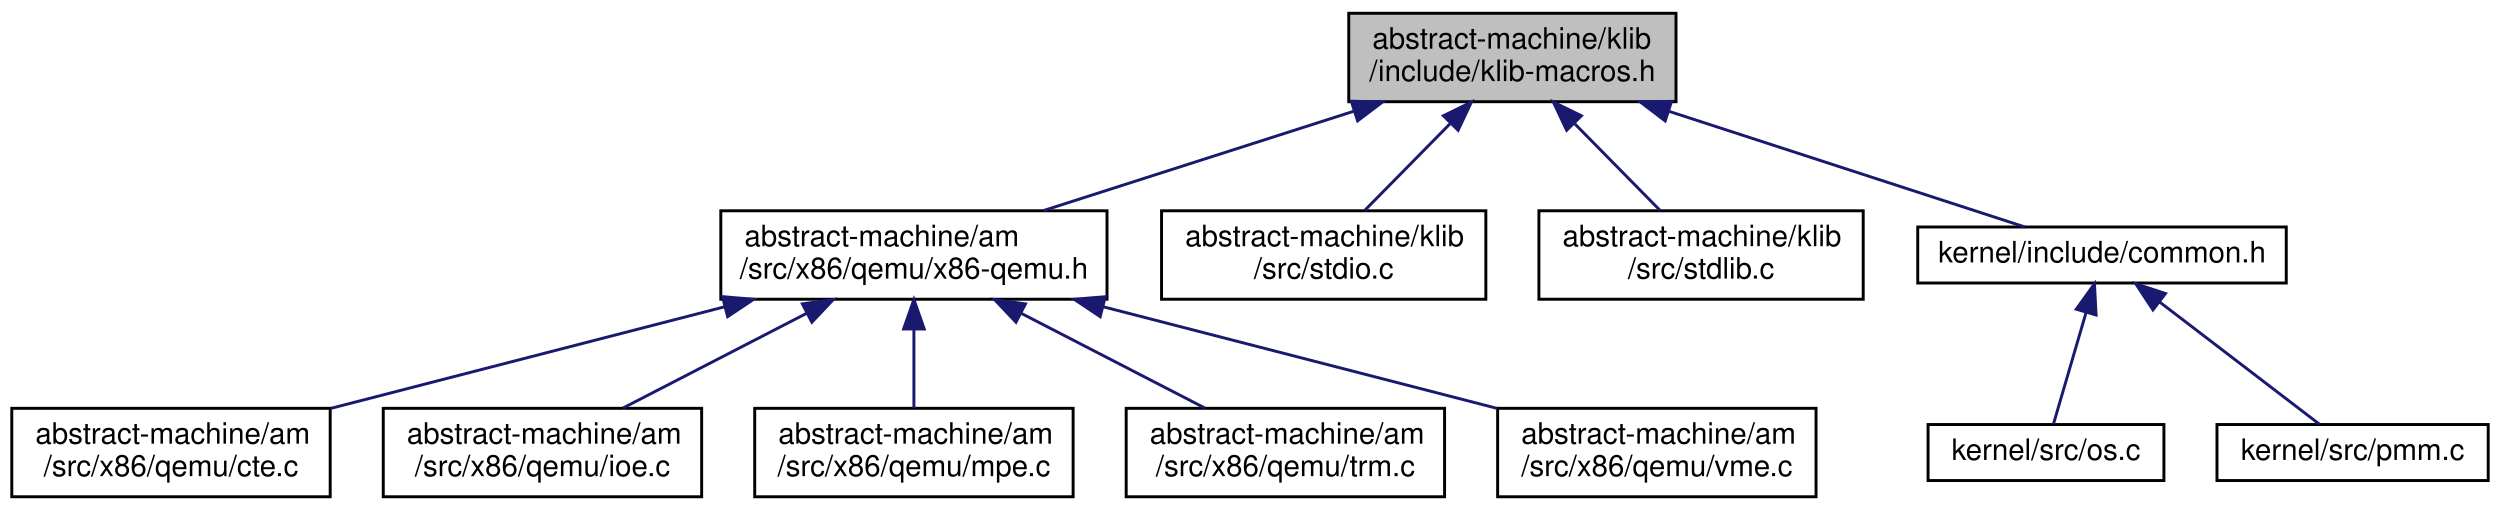
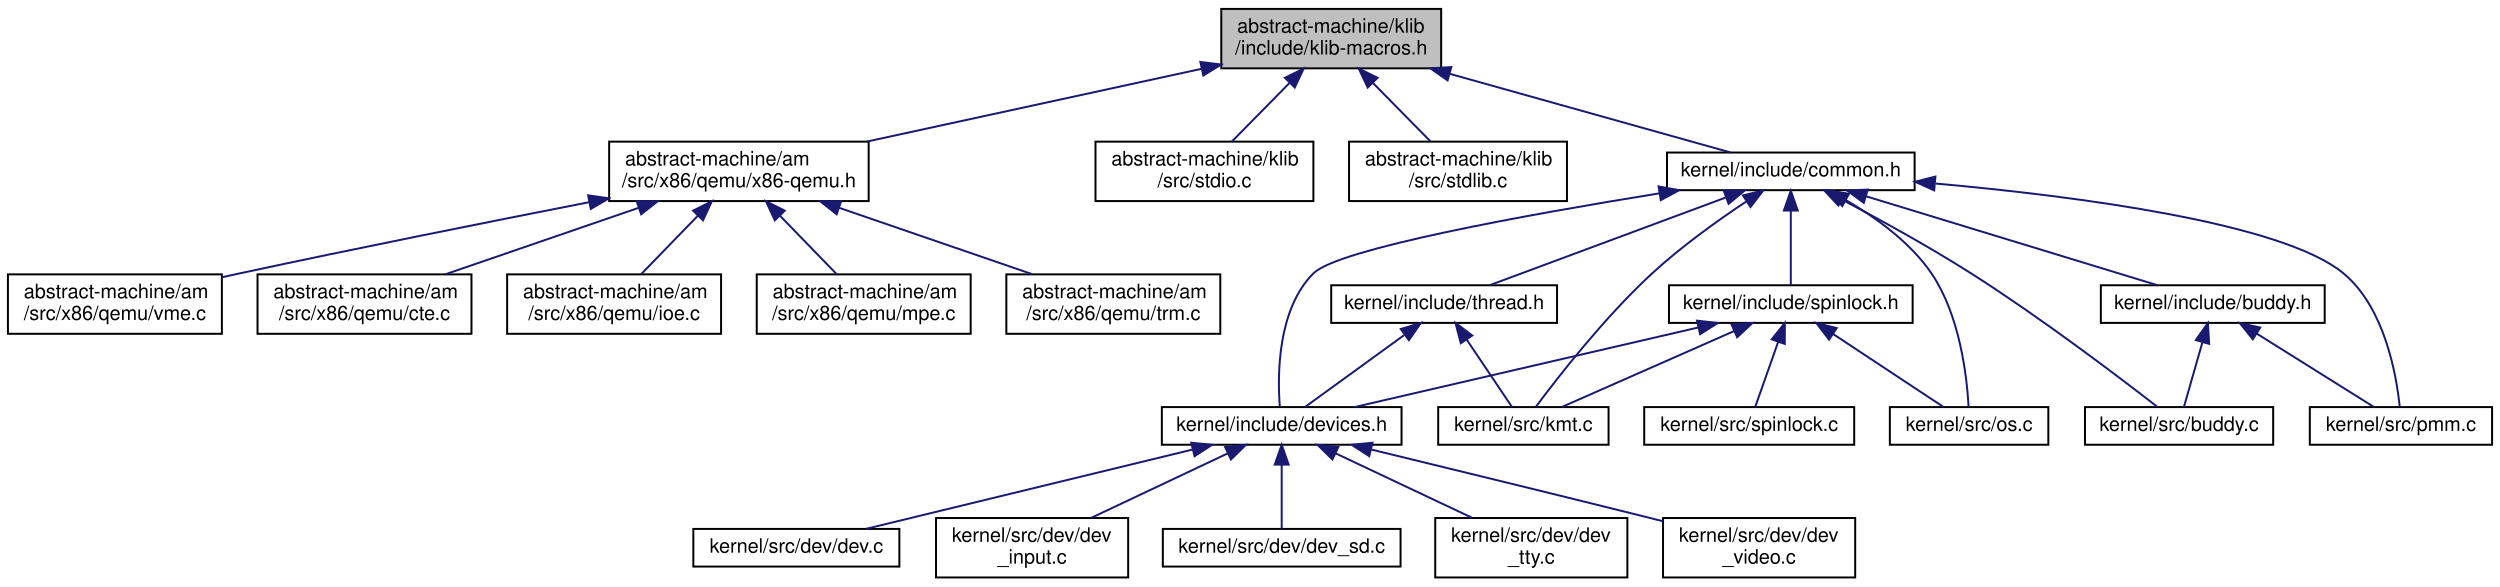
- <svg xmlns="http://www.w3.org/2000/svg" xmlns:xlink="http://www.w3.org/1999/xlink" width="848pt" height="173pt" viewBox="0.00 0.00 848.00 173.00">
-   <g id="graph0" class="graph" transform="scale(1 1) rotate(0) translate(4 169)">
+ <svg xmlns="http://www.w3.org/2000/svg" xmlns:xlink="http://www.w3.org/1999/xlink" width="1262pt" height="296pt" viewBox="0.00 0.00 1262.00 296.00">
+   <g id="graph0" class="graph" transform="scale(1 1) rotate(0) translate(4 292)">
    <g id="node1" class="node">
      <g id="a_node1">
        <a xlink:title=" ">
-           <polygon fill="#bfbfbf" stroke="black" points="453.5,-134.5 453.5,-164.5 564.5,-164.5 564.5,-134.5 453.5,-134.5" />
-           <text text-anchor="start" x="461.5" y="-152.5" font-family="Helvetica,sans-Serif" font-size="10.00">abstract-machine/klib</text>
-           <text text-anchor="middle" x="509" y="-141.5" font-family="Helvetica,sans-Serif" font-size="10.00">/include/klib-macros.h</text>
+           <polygon fill="#bfbfbf" stroke="black" points="612.5,-257.5 612.5,-287.5 723.5,-287.5 723.5,-257.5 612.5,-257.5" />
+           <text text-anchor="start" x="620.5" y="-275.5" font-family="Helvetica,sans-Serif" font-size="10.00">abstract-machine/klib</text>
+           <text text-anchor="middle" x="668" y="-264.5" font-family="Helvetica,sans-Serif" font-size="10.00">/include/klib-macros.h</text>
        </a>
      </g>
    </g>
    <g id="node2" class="node">
      <g id="a_node2">
        <a xlink:href="x86-qemu_8h.html" target="_top" xlink:title=" ">
-           <polygon fill="none" stroke="black" points="240.5,-67.5 240.5,-97.5 371.5,-97.5 371.5,-67.5 240.5,-67.5" />
-           <text text-anchor="start" x="248.5" y="-85.5" font-family="Helvetica,sans-Serif" font-size="10.00">abstract-machine/am</text>
-           <text text-anchor="middle" x="306" y="-74.5" font-family="Helvetica,sans-Serif" font-size="10.00">/src/x86/qemu/x86-qemu.h</text>
+           <polygon fill="none" stroke="black" points="303.5,-190.5 303.5,-220.5 434.5,-220.5 434.5,-190.5 303.5,-190.5" />
+           <text text-anchor="start" x="311.5" y="-208.5" font-family="Helvetica,sans-Serif" font-size="10.00">abstract-machine/am</text>
+           <text text-anchor="middle" x="369" y="-197.5" font-family="Helvetica,sans-Serif" font-size="10.00">/src/x86/qemu/x86-qemu.h</text>
        </a>
      </g>
    </g>
    <g id="edge1" class="edge">
-       <path fill="none" stroke="midnightblue" d="M455.06,-131.23C422.22,-120.71 380.8,-107.45 349.96,-97.58" />
-       <polygon fill="midnightblue" stroke="midnightblue" points="454.36,-134.68 464.95,-134.4 456.5,-128.01 454.36,-134.68" />
+       <path fill="none" stroke="midnightblue" d="M602.69,-257.3C552.52,-246.4 483.59,-231.41 433.6,-220.54" />
+       <polygon fill="midnightblue" stroke="midnightblue" points="601.95,-260.72 612.46,-259.43 603.43,-253.88 601.95,-260.72" />
    </g>
    <g id="node8" class="node">
      <g id="a_node8">
        <a xlink:href="stdio_8c.html" target="_top" xlink:title=" ">
-           <polygon fill="none" stroke="black" points="390,-67.5 390,-97.5 500,-97.5 500,-67.5 390,-67.5" />
-           <text text-anchor="start" x="398" y="-85.5" font-family="Helvetica,sans-Serif" font-size="10.00">abstract-machine/klib</text>
-           <text text-anchor="middle" x="445" y="-74.5" font-family="Helvetica,sans-Serif" font-size="10.00">/src/stdio.c</text>
+           <polygon fill="none" stroke="black" points="549,-190.5 549,-220.5 659,-220.5 659,-190.5 549,-190.5" />
+           <text text-anchor="start" x="557" y="-208.5" font-family="Helvetica,sans-Serif" font-size="10.00">abstract-machine/klib</text>
+           <text text-anchor="middle" x="604" y="-197.5" font-family="Helvetica,sans-Serif" font-size="10.00">/src/stdio.c</text>
        </a>
      </g>
    </g>
    <g id="edge7" class="edge">
-       <path fill="none" stroke="midnightblue" d="M487.85,-127.02C478.32,-117.34 467.33,-106.17 458.86,-97.58" />
-       <polygon fill="midnightblue" stroke="midnightblue" points="485.6,-129.73 495.11,-134.4 490.59,-124.81 485.6,-129.73" />
+       <path fill="none" stroke="midnightblue" d="M646.85,-250.02C637.32,-240.34 626.33,-229.17 617.86,-220.58" />
+       <polygon fill="midnightblue" stroke="midnightblue" points="644.6,-252.73 654.11,-257.4 649.59,-247.81 644.6,-252.73" />
    </g>
    <g id="node9" class="node">
      <g id="a_node9">
        <a xlink:href="stdlib_8c.html" target="_top" xlink:title=" ">
-           <polygon fill="none" stroke="black" points="518,-67.5 518,-97.5 628,-97.5 628,-67.5 518,-67.5" />
-           <text text-anchor="start" x="526" y="-85.5" font-family="Helvetica,sans-Serif" font-size="10.00">abstract-machine/klib</text>
-           <text text-anchor="middle" x="573" y="-74.5" font-family="Helvetica,sans-Serif" font-size="10.00">/src/stdlib.c</text>
+           <polygon fill="none" stroke="black" points="677,-190.5 677,-220.5 787,-220.5 787,-190.5 677,-190.5" />
+           <text text-anchor="start" x="685" y="-208.5" font-family="Helvetica,sans-Serif" font-size="10.00">abstract-machine/klib</text>
+           <text text-anchor="middle" x="732" y="-197.5" font-family="Helvetica,sans-Serif" font-size="10.00">/src/stdlib.c</text>
        </a>
      </g>
    </g>
    <g id="edge8" class="edge">
-       <path fill="none" stroke="midnightblue" d="M530.15,-127.02C539.68,-117.34 550.67,-106.17 559.14,-97.58" />
-       <polygon fill="midnightblue" stroke="midnightblue" points="527.41,-124.81 522.89,-134.4 532.4,-129.73 527.41,-124.81" />
+       <path fill="none" stroke="midnightblue" d="M689.15,-250.02C698.68,-240.34 709.67,-229.17 718.14,-220.58" />
+       <polygon fill="midnightblue" stroke="midnightblue" points="686.41,-247.81 681.89,-257.4 691.4,-252.73 686.41,-247.81" />
    </g>
    <g id="node10" class="node">
      <g id="a_node10">
        <a xlink:href="common_8h.html" target="_top" xlink:title=" ">
-           <polygon fill="none" stroke="black" points="646.5,-73 646.5,-92 771.5,-92 771.5,-73 646.5,-73" />
-           <text text-anchor="middle" x="709" y="-80" font-family="Helvetica,sans-Serif" font-size="10.00">kernel/include/common.h</text>
+           <polygon fill="none" stroke="black" points="837.5,-196 837.5,-215 962.5,-215 962.5,-196 837.5,-196" />
+           <text text-anchor="middle" x="900" y="-203" font-family="Helvetica,sans-Serif" font-size="10.00">kernel/include/common.h</text>
        </a>
      </g>
    </g>
    <g id="edge9" class="edge">
-       <path fill="none" stroke="midnightblue" d="M562.02,-131.27C600.99,-118.6 652.28,-101.93 682.82,-92.01" />
-       <polygon fill="midnightblue" stroke="midnightblue" points="560.83,-127.98 552.4,-134.4 562.99,-134.63 560.83,-127.98" />
+       <path fill="none" stroke="midnightblue" d="M727.78,-254.75C773.16,-242.04 833.67,-225.09 869.56,-215.03" />
+       <polygon fill="midnightblue" stroke="midnightblue" points="726.74,-251.41 718.05,-257.48 728.63,-258.15 726.74,-251.41" />
    </g>
    <g id="node3" class="node">
      <g id="a_node3">
        <a xlink:href="cte_8c.html" target="_top" xlink:title=" ">
-           <polygon fill="none" stroke="black" points="0,-0.5 0,-30.5 108,-30.5 108,-0.5 0,-0.5" />
-           <text text-anchor="start" x="8" y="-18.5" font-family="Helvetica,sans-Serif" font-size="10.00">abstract-machine/am</text>
-           <text text-anchor="middle" x="54" y="-7.5" font-family="Helvetica,sans-Serif" font-size="10.00">/src/x86/qemu/cte.c</text>
+           <polygon fill="none" stroke="black" points="126,-123.5 126,-153.5 234,-153.5 234,-123.5 126,-123.5" />
+           <text text-anchor="start" x="134" y="-141.5" font-family="Helvetica,sans-Serif" font-size="10.00">abstract-machine/am</text>
+           <text text-anchor="middle" x="180" y="-130.5" font-family="Helvetica,sans-Serif" font-size="10.00">/src/x86/qemu/cte.c</text>
        </a>
      </g>
    </g>
    <g id="edge2" class="edge">
-       <path fill="none" stroke="midnightblue" d="M241.94,-64.98C200.63,-54.32 147.5,-40.62 108.27,-30.5" />
-       <polygon fill="midnightblue" stroke="midnightblue" points="241.07,-68.37 251.63,-67.48 242.82,-61.59 241.07,-68.37" />
+       <path fill="none" stroke="midnightblue" d="M318.38,-187.09C287.87,-176.6 249.52,-163.41 220.93,-153.58" />
+       <polygon fill="midnightblue" stroke="midnightblue" points="317.4,-190.45 327.99,-190.4 319.67,-183.83 317.4,-190.45" />
    </g>
    <g id="node4" class="node">
      <g id="a_node4">
        <a xlink:href="ioe_8c.html" target="_top" xlink:title=" ">
-           <polygon fill="none" stroke="black" points="126,-0.5 126,-30.5 234,-30.5 234,-0.5 126,-0.5" />
-           <text text-anchor="start" x="134" y="-18.5" font-family="Helvetica,sans-Serif" font-size="10.00">abstract-machine/am</text>
-           <text text-anchor="middle" x="180" y="-7.5" font-family="Helvetica,sans-Serif" font-size="10.00">/src/x86/qemu/ioe.c</text>
+           <polygon fill="none" stroke="black" points="252,-123.5 252,-153.5 360,-153.5 360,-123.5 252,-123.5" />
+           <text text-anchor="start" x="260" y="-141.5" font-family="Helvetica,sans-Serif" font-size="10.00">abstract-machine/am</text>
+           <text text-anchor="middle" x="306" y="-130.5" font-family="Helvetica,sans-Serif" font-size="10.00">/src/x86/qemu/ioe.c</text>
        </a>
      </g>
    </g>
    <g id="edge3" class="edge">
-       <path fill="none" stroke="midnightblue" d="M269.58,-62.71C249.71,-52.46 225.52,-39.98 207.29,-30.58" />
-       <polygon fill="midnightblue" stroke="midnightblue" points="268.17,-65.92 278.66,-67.4 271.38,-59.7 268.17,-65.92" />
+       <path fill="none" stroke="midnightblue" d="M348.19,-183.02C338.8,-173.34 327.98,-162.17 319.64,-153.58" />
+       <polygon fill="midnightblue" stroke="midnightblue" points="345.86,-185.65 355.33,-190.4 350.88,-180.78 345.86,-185.65" />
    </g>
    <g id="node5" class="node">
      <g id="a_node5">
        <a xlink:href="mpe_8c.html" target="_top" xlink:title=" ">
-           <polygon fill="none" stroke="black" points="252,-0.5 252,-30.5 360,-30.5 360,-0.5 252,-0.5" />
-           <text text-anchor="start" x="260" y="-18.5" font-family="Helvetica,sans-Serif" font-size="10.00">abstract-machine/am</text>
-           <text text-anchor="middle" x="306" y="-7.5" font-family="Helvetica,sans-Serif" font-size="10.00">/src/x86/qemu/mpe.c</text>
+           <polygon fill="none" stroke="black" points="378,-123.5 378,-153.5 486,-153.5 486,-123.5 378,-123.5" />
+           <text text-anchor="start" x="386" y="-141.5" font-family="Helvetica,sans-Serif" font-size="10.00">abstract-machine/am</text>
+           <text text-anchor="middle" x="432" y="-130.5" font-family="Helvetica,sans-Serif" font-size="10.00">/src/x86/qemu/mpe.c</text>
        </a>
      </g>
    </g>
    <g id="edge4" class="edge">
-       <path fill="none" stroke="midnightblue" d="M306,-57.11C306,-48.15 306,-38.32 306,-30.58" />
-       <polygon fill="midnightblue" stroke="midnightblue" points="302.5,-57.4 306,-67.4 309.5,-57.4 302.5,-57.4" />
+       <path fill="none" stroke="midnightblue" d="M389.81,-183.02C399.2,-173.34 410.02,-162.17 418.36,-153.58" />
+       <polygon fill="midnightblue" stroke="midnightblue" points="387.12,-180.78 382.67,-190.4 392.14,-185.65 387.12,-180.78" />
    </g>
    <g id="node6" class="node">
      <g id="a_node6">
        <a xlink:href="trm_8c.html" target="_top" xlink:title=" ">
-           <polygon fill="none" stroke="black" points="378,-0.5 378,-30.5 486,-30.5 486,-0.5 378,-0.5" />
-           <text text-anchor="start" x="386" y="-18.5" font-family="Helvetica,sans-Serif" font-size="10.00">abstract-machine/am</text>
-           <text text-anchor="middle" x="432" y="-7.5" font-family="Helvetica,sans-Serif" font-size="10.00">/src/x86/qemu/trm.c</text>
+           <polygon fill="none" stroke="black" points="504,-123.5 504,-153.5 612,-153.5 612,-123.5 504,-123.5" />
+           <text text-anchor="start" x="512" y="-141.5" font-family="Helvetica,sans-Serif" font-size="10.00">abstract-machine/am</text>
+           <text text-anchor="middle" x="558" y="-130.5" font-family="Helvetica,sans-Serif" font-size="10.00">/src/x86/qemu/trm.c</text>
        </a>
      </g>
    </g>
    <g id="edge5" class="edge">
-       <path fill="none" stroke="midnightblue" d="M342.42,-62.71C362.29,-52.46 386.48,-39.98 404.71,-30.58" />
-       <polygon fill="midnightblue" stroke="midnightblue" points="340.62,-59.7 333.34,-67.4 343.83,-65.92 340.62,-59.7" />
+       <path fill="none" stroke="midnightblue" d="M419.62,-187.09C450.13,-176.6 488.48,-163.41 517.07,-153.58" />
+       <polygon fill="midnightblue" stroke="midnightblue" points="418.33,-183.83 410.01,-190.4 420.6,-190.45 418.33,-183.83" />
    </g>
    <g id="node7" class="node">
      <g id="a_node7">
        <a xlink:href="vme_8c.html" target="_top" xlink:title=" ">
-           <polygon fill="none" stroke="black" points="504,-0.5 504,-30.5 612,-30.5 612,-0.5 504,-0.5" />
-           <text text-anchor="start" x="512" y="-18.5" font-family="Helvetica,sans-Serif" font-size="10.00">abstract-machine/am</text>
-           <text text-anchor="middle" x="558" y="-7.5" font-family="Helvetica,sans-Serif" font-size="10.00">/src/x86/qemu/vme.c</text>
+           <polygon fill="none" stroke="black" points="0,-123.5 0,-153.5 108,-153.5 108,-123.5 0,-123.5" />
+           <text text-anchor="start" x="8" y="-141.5" font-family="Helvetica,sans-Serif" font-size="10.00">abstract-machine/am</text>
+           <text text-anchor="middle" x="54" y="-130.5" font-family="Helvetica,sans-Serif" font-size="10.00">/src/x86/qemu/vme.c</text>
        </a>
      </g>
    </g>
    <g id="edge6" class="edge">
-       <path fill="none" stroke="midnightblue" d="M370.06,-64.98C411.37,-54.32 464.5,-40.62 503.73,-30.5" />
-       <polygon fill="midnightblue" stroke="midnightblue" points="369.18,-61.59 360.37,-67.48 370.93,-68.37 369.18,-61.59" />
+       <path fill="none" stroke="midnightblue" d="M293.26,-189.91C243.16,-180.11 176.07,-166.71 117,-154 114.15,-153.39 111.22,-152.75 108.27,-152.09" />
+       <polygon fill="midnightblue" stroke="midnightblue" points="292.88,-193.4 303.36,-191.88 294.22,-186.53 292.88,-193.4" />
    </g>
    <g id="node11" class="node">
      <g id="a_node11">
-         <a xlink:href="os_8c.html" target="_top" xlink:title=" ">
-           <polygon fill="none" stroke="black" points="650,-6 650,-25 730,-25 730,-6 650,-6" />
-           <text text-anchor="middle" x="690" y="-13" font-family="Helvetica,sans-Serif" font-size="10.00">kernel/src/os.c</text>
+         <a xlink:href="buddy_8h.html" target="_top" xlink:title=" ">
+           <polygon fill="none" stroke="black" points="1056.5,-129 1056.5,-148 1169.5,-148 1169.5,-129 1056.5,-129" />
+           <text text-anchor="middle" x="1113" y="-136" font-family="Helvetica,sans-Serif" font-size="10.00">kernel/include/buddy.h</text>
        </a>
      </g>
    </g>
    <g id="edge10" class="edge">
-       <path fill="none" stroke="midnightblue" d="M703.57,-62.91C699.94,-50.49 695.32,-34.72 692.52,-25.13" />
-       <polygon fill="midnightblue" stroke="midnightblue" points="700.27,-64.12 706.44,-72.73 706.99,-62.15 700.27,-64.12" />
+       <path fill="none" stroke="midnightblue" d="M937.92,-192.93C980.09,-180.06 1047.23,-159.57 1084.94,-148.06" />
+       <polygon fill="midnightblue" stroke="midnightblue" points="936.83,-189.6 928.28,-195.87 938.87,-196.3 936.83,-189.6" />
    </g>
    <g id="node12" class="node">
      <g id="a_node12">
+         <a xlink:href="buddy_8c.html" target="_top" xlink:title="impl of buddy system">
+           <polygon fill="none" stroke="black" points="1048.5,-67.5 1048.5,-86.5 1143.5,-86.5 1143.5,-67.5 1048.5,-67.5" />
+           <text text-anchor="middle" x="1096" y="-74.5" font-family="Helvetica,sans-Serif" font-size="10.00">kernel/src/buddy.c</text>
+         </a>
+       </g>
+     </g>
+     <g id="edge27" class="edge">
+       <path fill="none" stroke="midnightblue" d="M925.77,-191.26C944.26,-181.51 969.58,-167.63 991,-154 1026.51,-131.41 1066.17,-101.27 1084.97,-86.66" />
+       <polygon fill="midnightblue" stroke="midnightblue" points="924.03,-188.22 916.79,-195.96 927.27,-194.43 924.03,-188.22" />
+     </g>
+     <g id="node13" class="node">
+       <g id="a_node13">
        <a xlink:href="pmm_8c.html" target="_top" xlink:title=" ">
-           <polygon fill="none" stroke="black" points="748,-6 748,-25 840,-25 840,-6 748,-6" />
-           <text text-anchor="middle" x="794" y="-13" font-family="Helvetica,sans-Serif" font-size="10.00">kernel/src/pmm.c</text>
-         </a>
-       </g>
+           <polygon fill="none" stroke="black" points="1162,-67.5 1162,-86.5 1254,-86.5 1254,-67.5 1162,-67.5" />
+           <text text-anchor="middle" x="1208" y="-74.5" font-family="Helvetica,sans-Serif" font-size="10.00">kernel/src/pmm.c</text>
+         </a>
+       </g>
+     </g>
+     <g id="edge30" class="edge">
+       <path fill="none" stroke="midnightblue" d="M973.09,-199.35C1045.01,-192.89 1148.36,-179.43 1179,-154 1199.87,-136.68 1205.75,-102.59 1207.38,-86.63" />
+       <polygon fill="midnightblue" stroke="midnightblue" points="972.38,-195.9 962.72,-200.25 972.99,-202.87 972.38,-195.9" />
+     </g>
+     <g id="node14" class="node">
+       <g id="a_node14">
+         <a xlink:href="devices_8h.html" target="_top" xlink:title=" ">
+           <polygon fill="none" stroke="black" points="582.5,-67.5 582.5,-86.5 703.5,-86.5 703.5,-67.5 582.5,-67.5" />
+           <text text-anchor="middle" x="643" y="-74.5" font-family="Helvetica,sans-Serif" font-size="10.00">kernel/include/devices.h</text>
+         </a>
+       </g>
+     </g>
+     <g id="edge13" class="edge">
+       <path fill="none" stroke="midnightblue" d="M833.6,-194.39C766.63,-183.6 671.39,-166.38 659,-154 640.78,-135.8 640.84,-102.45 642.05,-86.69" />
+       <polygon fill="midnightblue" stroke="midnightblue" points="833.25,-197.88 843.68,-196 834.36,-190.97 833.25,-197.88" />
+     </g>
+     <g id="node20" class="node">
+       <g id="a_node20">
+         <a xlink:href="spinlock_8h.html" target="_top" xlink:title=" ">
+           <polygon fill="none" stroke="black" points="838.5,-129 838.5,-148 961.5,-148 961.5,-129 838.5,-129" />
+           <text text-anchor="middle" x="900" y="-136" font-family="Helvetica,sans-Serif" font-size="10.00">kernel/include/spinlock.h</text>
+         </a>
+       </g>
+     </g>
+     <g id="edge19" class="edge">
+       <path fill="none" stroke="midnightblue" d="M900,-185.54C900,-173.17 900,-157.62 900,-148.13" />
+       <polygon fill="midnightblue" stroke="midnightblue" points="896.5,-185.73 900,-195.73 903.5,-185.73 896.5,-185.73" />
+     </g>
+     <g id="node21" class="node">
+       <g id="a_node21">
+         <a xlink:href="kmt_8c.html" target="_top" xlink:title=" ">
+           <polygon fill="none" stroke="black" points="722,-67.5 722,-86.5 808,-86.5 808,-67.5 722,-67.5" />
+           <text text-anchor="middle" x="765" y="-74.5" font-family="Helvetica,sans-Serif" font-size="10.00">kernel/src/kmt.c</text>
+         </a>
+       </g>
+     </g>
+     <g id="edge28" class="edge">
+       <path fill="none" stroke="midnightblue" d="M877.43,-190.23C863.18,-180.74 844.74,-167.57 830,-154 805.99,-131.89 782.19,-101.27 771.24,-86.56" />
+       <polygon fill="midnightblue" stroke="midnightblue" points="875.83,-193.36 886.11,-195.9 879.65,-187.5 875.83,-193.36" />
+     </g>
+     <g id="node22" class="node">
+       <g id="a_node22">
+         <a xlink:href="os_8c.html" target="_top" xlink:title=" ">
+           <polygon fill="none" stroke="black" points="950,-67.5 950,-86.5 1030,-86.5 1030,-67.5 950,-67.5" />
+           <text text-anchor="middle" x="990" y="-74.5" font-family="Helvetica,sans-Serif" font-size="10.00">kernel/src/os.c</text>
+         </a>
+       </g>
+     </g>
+     <g id="edge29" class="edge">
+       <path fill="none" stroke="midnightblue" d="M927.77,-190.98C942.7,-182.36 960.2,-169.83 971,-154 985.41,-132.88 988.9,-101.79 989.74,-86.77" />
+       <polygon fill="midnightblue" stroke="midnightblue" points="925.99,-187.97 918.9,-195.84 929.35,-194.11 925.99,-187.97" />
+     </g>
+     <g id="node24" class="node">
+       <g id="a_node24">
+         <a xlink:href="thread_8h.html" target="_top" xlink:title=" ">
+           <polygon fill="none" stroke="black" points="668,-129 668,-148 782,-148 782,-129 668,-129" />
+           <text text-anchor="middle" x="725" y="-136" font-family="Helvetica,sans-Serif" font-size="10.00">kernel/include/thread.h</text>
+         </a>
+       </g>
+     </g>
+     <g id="edge24" class="edge">
+       <path fill="none" stroke="midnightblue" d="M867.07,-192.27C832.34,-179.37 778.51,-159.38 748.06,-148.06" />
+       <polygon fill="midnightblue" stroke="midnightblue" points="866.17,-195.67 876.76,-195.87 868.61,-189.11 866.17,-195.67" />
    </g>
    <g id="edge11" class="edge">
-       <path fill="none" stroke="midnightblue" d="M728.53,-66.57C745.3,-53.74 768.91,-35.69 782.72,-25.13" />
-       <polygon fill="midnightblue" stroke="midnightblue" points="726.28,-63.88 720.46,-72.73 730.53,-69.44 726.28,-63.88" />
+       <path fill="none" stroke="midnightblue" d="M1107.76,-119.16C1104.65,-108.27 1100.85,-94.99 1098.43,-86.51" />
+       <polygon fill="midnightblue" stroke="midnightblue" points="1104.45,-120.32 1110.56,-128.98 1111.18,-118.4 1104.45,-120.32" />
+     </g>
+     <g id="edge12" class="edge">
+       <path fill="none" stroke="midnightblue" d="M1135.21,-123.59C1153.55,-112.1 1178.98,-96.18 1194.41,-86.51" />
+       <polygon fill="midnightblue" stroke="midnightblue" points="1133.23,-120.7 1126.61,-128.98 1136.94,-126.63 1133.23,-120.7" />
+     </g>
+     <g id="node15" class="node">
+       <g id="a_node15">
+         <a xlink:href="dev_8c.html" target="_top" xlink:title=" ">
+           <polygon fill="none" stroke="black" points="346,-6 346,-25 450,-25 450,-6 346,-6" />
+           <text text-anchor="middle" x="398" y="-13" font-family="Helvetica,sans-Serif" font-size="10.00">kernel/src/dev/dev.c</text>
+         </a>
+       </g>
+     </g>
+     <g id="edge14" class="edge">
+       <path fill="none" stroke="midnightblue" d="M598.17,-65.11C550.62,-53.57 476.49,-35.56 433.04,-25.01" />
+       <polygon fill="midnightblue" stroke="midnightblue" points="597.35,-68.52 607.9,-67.48 599.01,-61.71 597.35,-68.52" />
+     </g>
+     <g id="node16" class="node">
+       <g id="a_node16">
+         <a xlink:href="dev__input_8c.html" target="_top" xlink:title=" ">
+           <polygon fill="none" stroke="black" points="468.5,-0.5 468.5,-30.5 565.5,-30.5 565.5,-0.5 468.5,-0.5" />
+           <text text-anchor="start" x="476.5" y="-18.5" font-family="Helvetica,sans-Serif" font-size="10.00">kernel/src/dev/dev</text>
+           <text text-anchor="middle" x="517" y="-7.5" font-family="Helvetica,sans-Serif" font-size="10.00">_input.c</text>
+         </a>
+       </g>
+     </g>
+     <g id="edge15" class="edge">
+       <path fill="none" stroke="midnightblue" d="M615.89,-63.2C595.53,-53.58 567.66,-40.42 546.7,-30.52" />
+       <polygon fill="midnightblue" stroke="midnightblue" points="614.41,-66.37 624.95,-67.48 617.4,-60.04 614.41,-66.37" />
+     </g>
+     <g id="node17" class="node">
+       <g id="a_node17">
+         <a xlink:href="dev__sd_8c.html" target="_top" xlink:title=" ">
+           <polygon fill="none" stroke="black" points="583,-6 583,-25 703,-25 703,-6 583,-6" />
+           <text text-anchor="middle" x="643" y="-13" font-family="Helvetica,sans-Serif" font-size="10.00">kernel/src/dev/dev_sd.c</text>
+         </a>
+       </g>
+     </g>
+     <g id="edge16" class="edge">
+       <path fill="none" stroke="midnightblue" d="M643,-57.32C643,-46.5 643,-33.4 643,-25.01" />
+       <polygon fill="midnightblue" stroke="midnightblue" points="639.5,-57.48 643,-67.48 646.5,-57.48 639.5,-57.48" />
+     </g>
+     <g id="node18" class="node">
+       <g id="a_node18">
+         <a xlink:href="dev__tty_8c.html" target="_top" xlink:title=" ">
+           <polygon fill="none" stroke="black" points="720.5,-0.5 720.5,-30.5 817.5,-30.5 817.5,-0.5 720.5,-0.5" />
+           <text text-anchor="start" x="728.5" y="-18.5" font-family="Helvetica,sans-Serif" font-size="10.00">kernel/src/dev/dev</text>
+           <text text-anchor="middle" x="769" y="-7.5" font-family="Helvetica,sans-Serif" font-size="10.00">_tty.c</text>
+         </a>
+       </g>
+     </g>
+     <g id="edge17" class="edge">
+       <path fill="none" stroke="midnightblue" d="M670.11,-63.2C690.47,-53.58 718.34,-40.42 739.3,-30.52" />
+       <polygon fill="midnightblue" stroke="midnightblue" points="668.6,-60.04 661.05,-67.48 671.59,-66.37 668.6,-60.04" />
+     </g>
+     <g id="node19" class="node">
+       <g id="a_node19">
+         <a xlink:href="dev__video_8c.html" target="_top" xlink:title=" ">
+           <polygon fill="none" stroke="black" points="835.5,-0.5 835.5,-30.5 932.5,-30.5 932.5,-0.5 835.5,-0.5" />
+           <text text-anchor="start" x="843.5" y="-18.5" font-family="Helvetica,sans-Serif" font-size="10.00">kernel/src/dev/dev</text>
+           <text text-anchor="middle" x="884" y="-7.5" font-family="Helvetica,sans-Serif" font-size="10.00">_video.c</text>
+         </a>
+       </g>
+     </g>
+     <g id="edge18" class="edge">
+       <path fill="none" stroke="midnightblue" d="M688.34,-65.04C725.6,-55.99 779.75,-42.79 827,-31 829.77,-30.31 832.62,-29.59 835.5,-28.87" />
+       <polygon fill="midnightblue" stroke="midnightblue" points="687.19,-61.71 678.3,-67.47 688.84,-68.51 687.19,-61.71" />
+     </g>
+     <g id="edge20" class="edge">
+       <path fill="none" stroke="midnightblue" d="M853.29,-126.69C803.42,-115.14 725.43,-97.08 679.75,-86.51" />
+       <polygon fill="midnightblue" stroke="midnightblue" points="852.65,-130.13 863.18,-128.98 854.23,-123.31 852.65,-130.13" />
+     </g>
+     <g id="edge21" class="edge">
+       <path fill="none" stroke="midnightblue" d="M871.25,-124.83C845.04,-113.28 807.05,-96.53 784.31,-86.51" />
+       <polygon fill="midnightblue" stroke="midnightblue" points="870.1,-128.14 880.66,-128.98 872.92,-121.74 870.1,-128.14" />
+     </g>
+     <g id="edge22" class="edge">
+       <path fill="none" stroke="midnightblue" d="M921.28,-123.43C938.63,-111.96 962.57,-96.13 977.13,-86.51" />
+       <polygon fill="midnightblue" stroke="midnightblue" points="919.31,-120.54 912.89,-128.98 923.17,-126.38 919.31,-120.54" />
+     </g>
+     <g id="node23" class="node">
+       <g id="a_node23">
+         <a xlink:href="spinlock_8c.html" target="_top" xlink:title=" ">
+           <polygon fill="none" stroke="black" points="826,-67.5 826,-86.5 932,-86.5 932,-67.5 826,-67.5" />
+           <text text-anchor="middle" x="879" y="-74.5" font-family="Helvetica,sans-Serif" font-size="10.00">kernel/src/spinlock.c</text>
+         </a>
+       </g>
+     </g>
+     <g id="edge23" class="edge">
+       <path fill="none" stroke="midnightblue" d="M893.65,-119.5C889.78,-108.55 885.03,-95.07 882,-86.51" />
+       <polygon fill="midnightblue" stroke="midnightblue" points="890.36,-120.71 896.99,-128.98 896.96,-118.38 890.36,-120.71" />
+     </g>
+     <g id="edge25" class="edge">
+       <path fill="none" stroke="midnightblue" d="M704.73,-122.79C689,-111.38 667.75,-95.96 654.73,-86.51" />
+       <polygon fill="midnightblue" stroke="midnightblue" points="703.1,-125.93 713.25,-128.98 707.21,-120.27 703.1,-125.93" />
+     </g>
+     <g id="edge26" class="edge">
+       <path fill="none" stroke="midnightblue" d="M736.43,-120.51C743.9,-109.39 753.34,-95.34 759.28,-86.51" />
+       <polygon fill="midnightblue" stroke="midnightblue" points="733.41,-118.72 730.73,-128.98 739.21,-122.63 733.41,-118.72" />
    </g>
  </g>
</svg>
